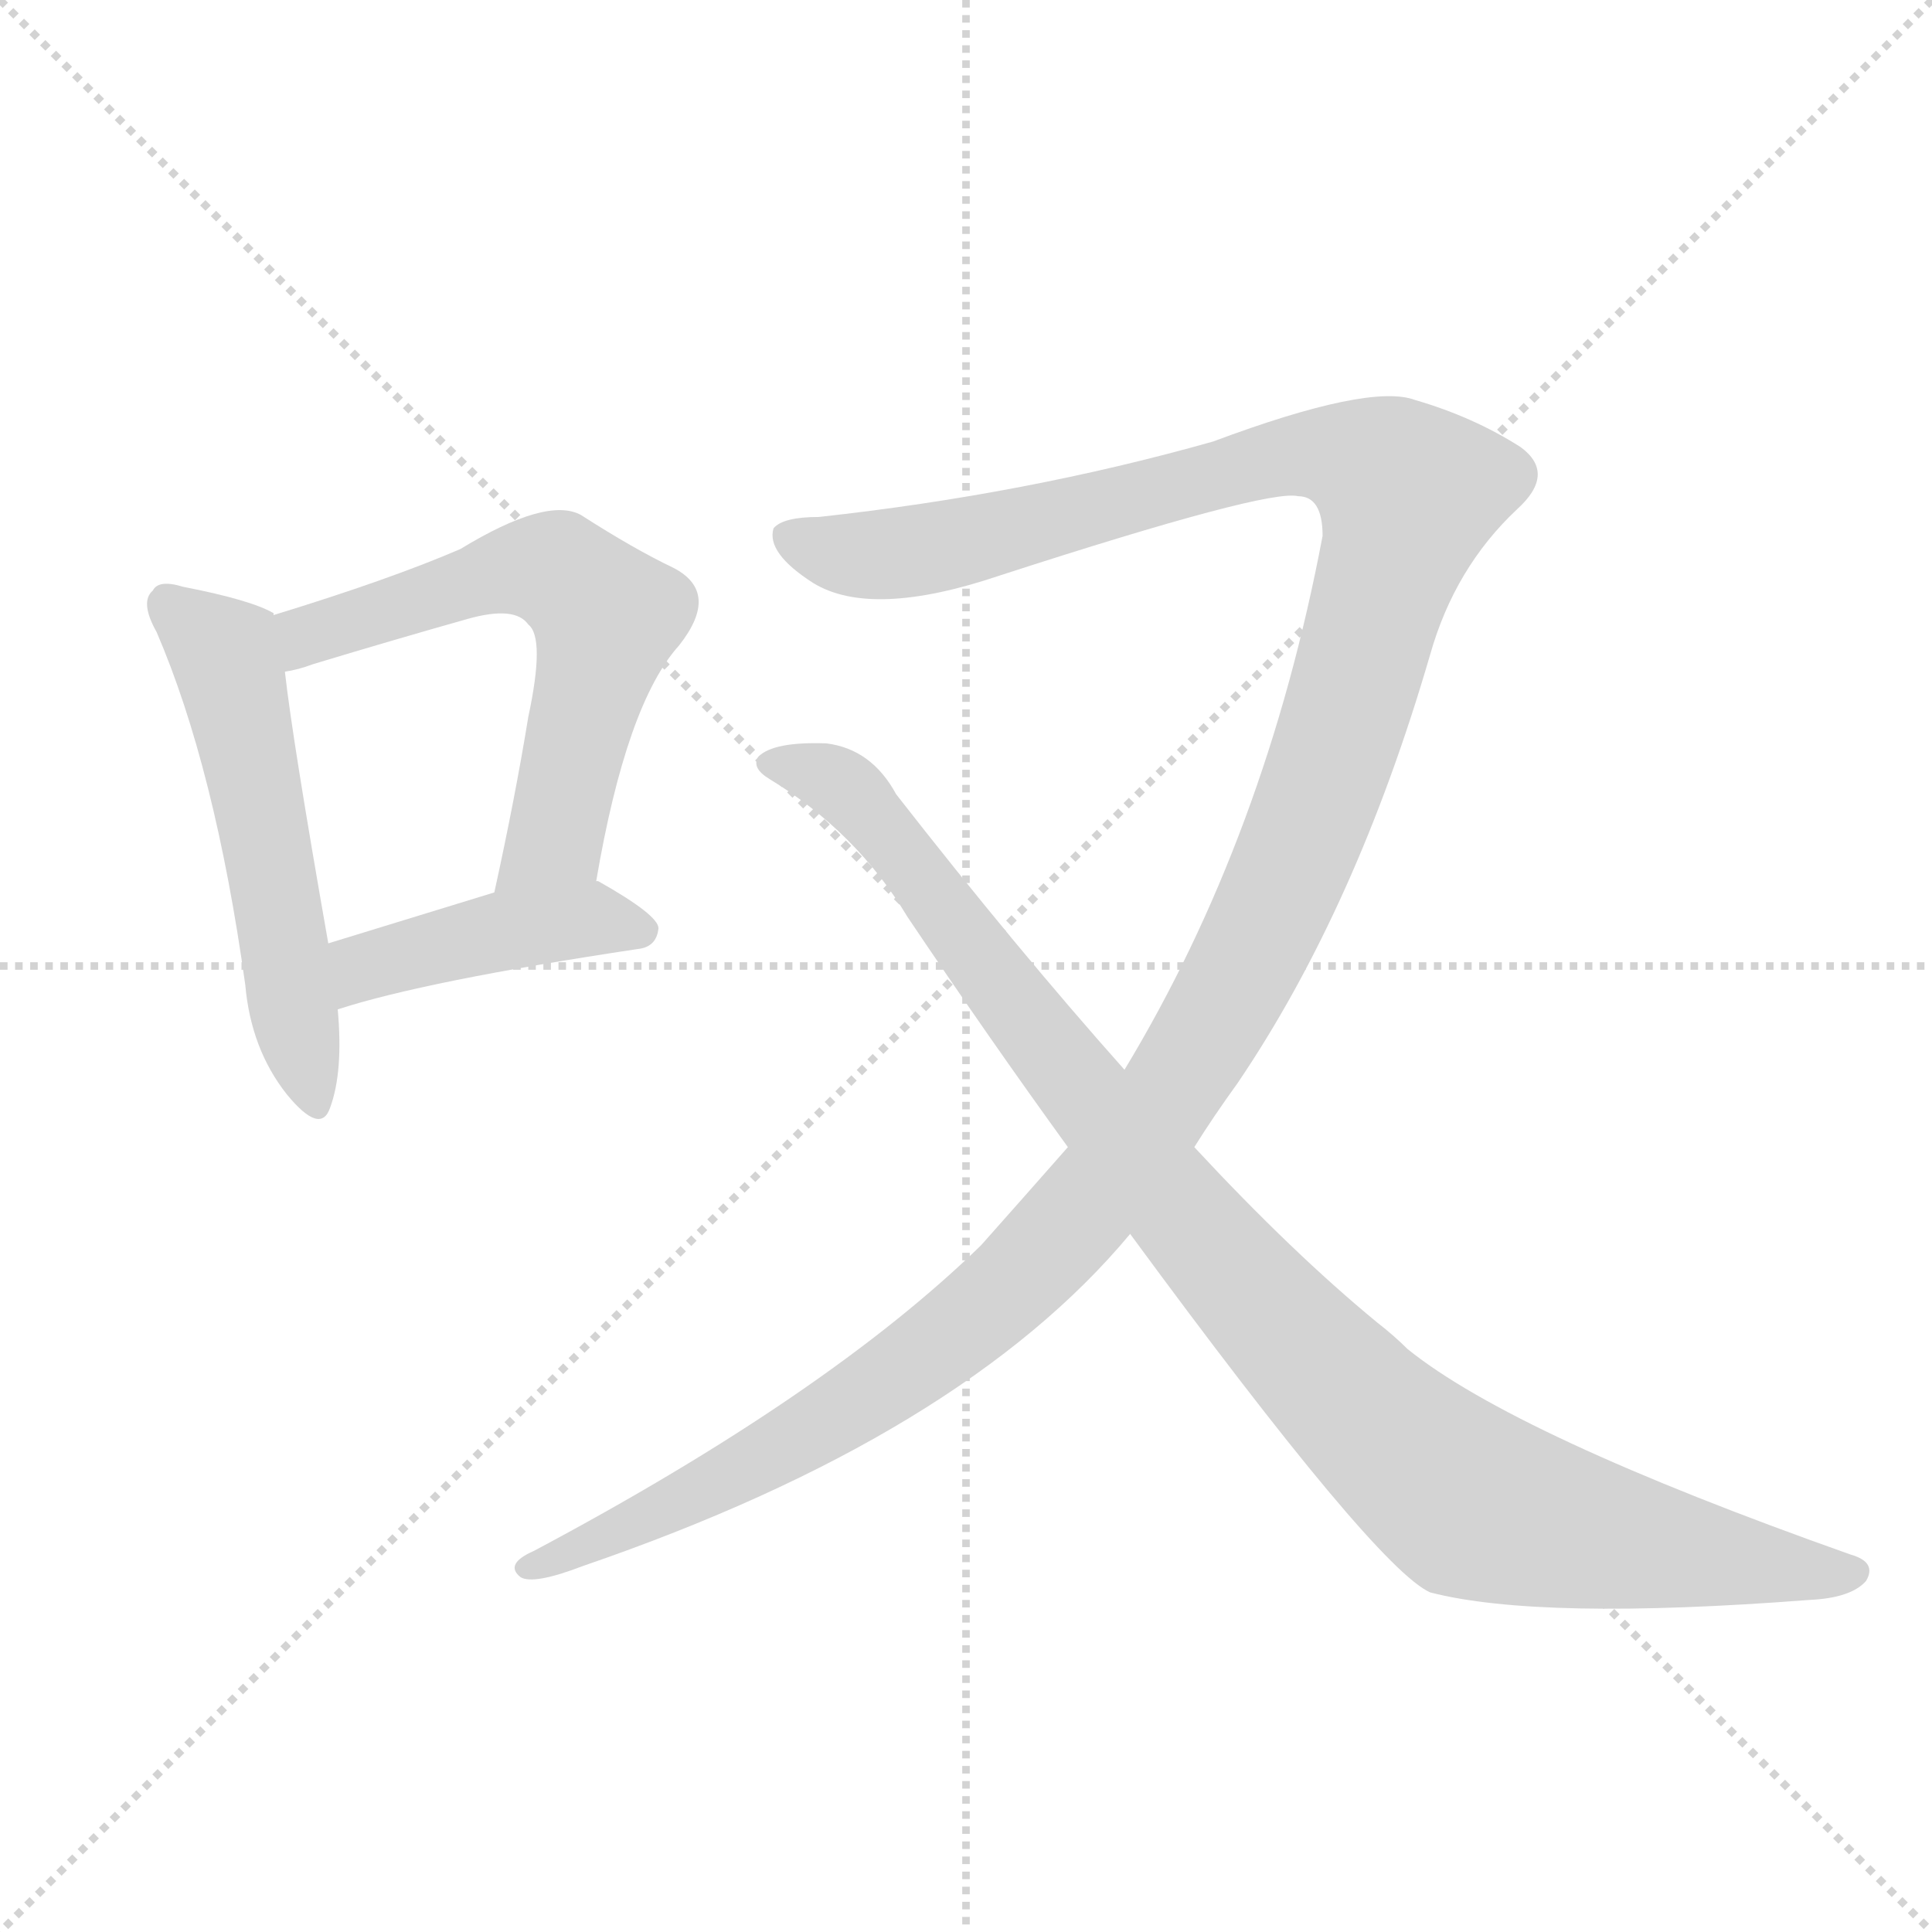
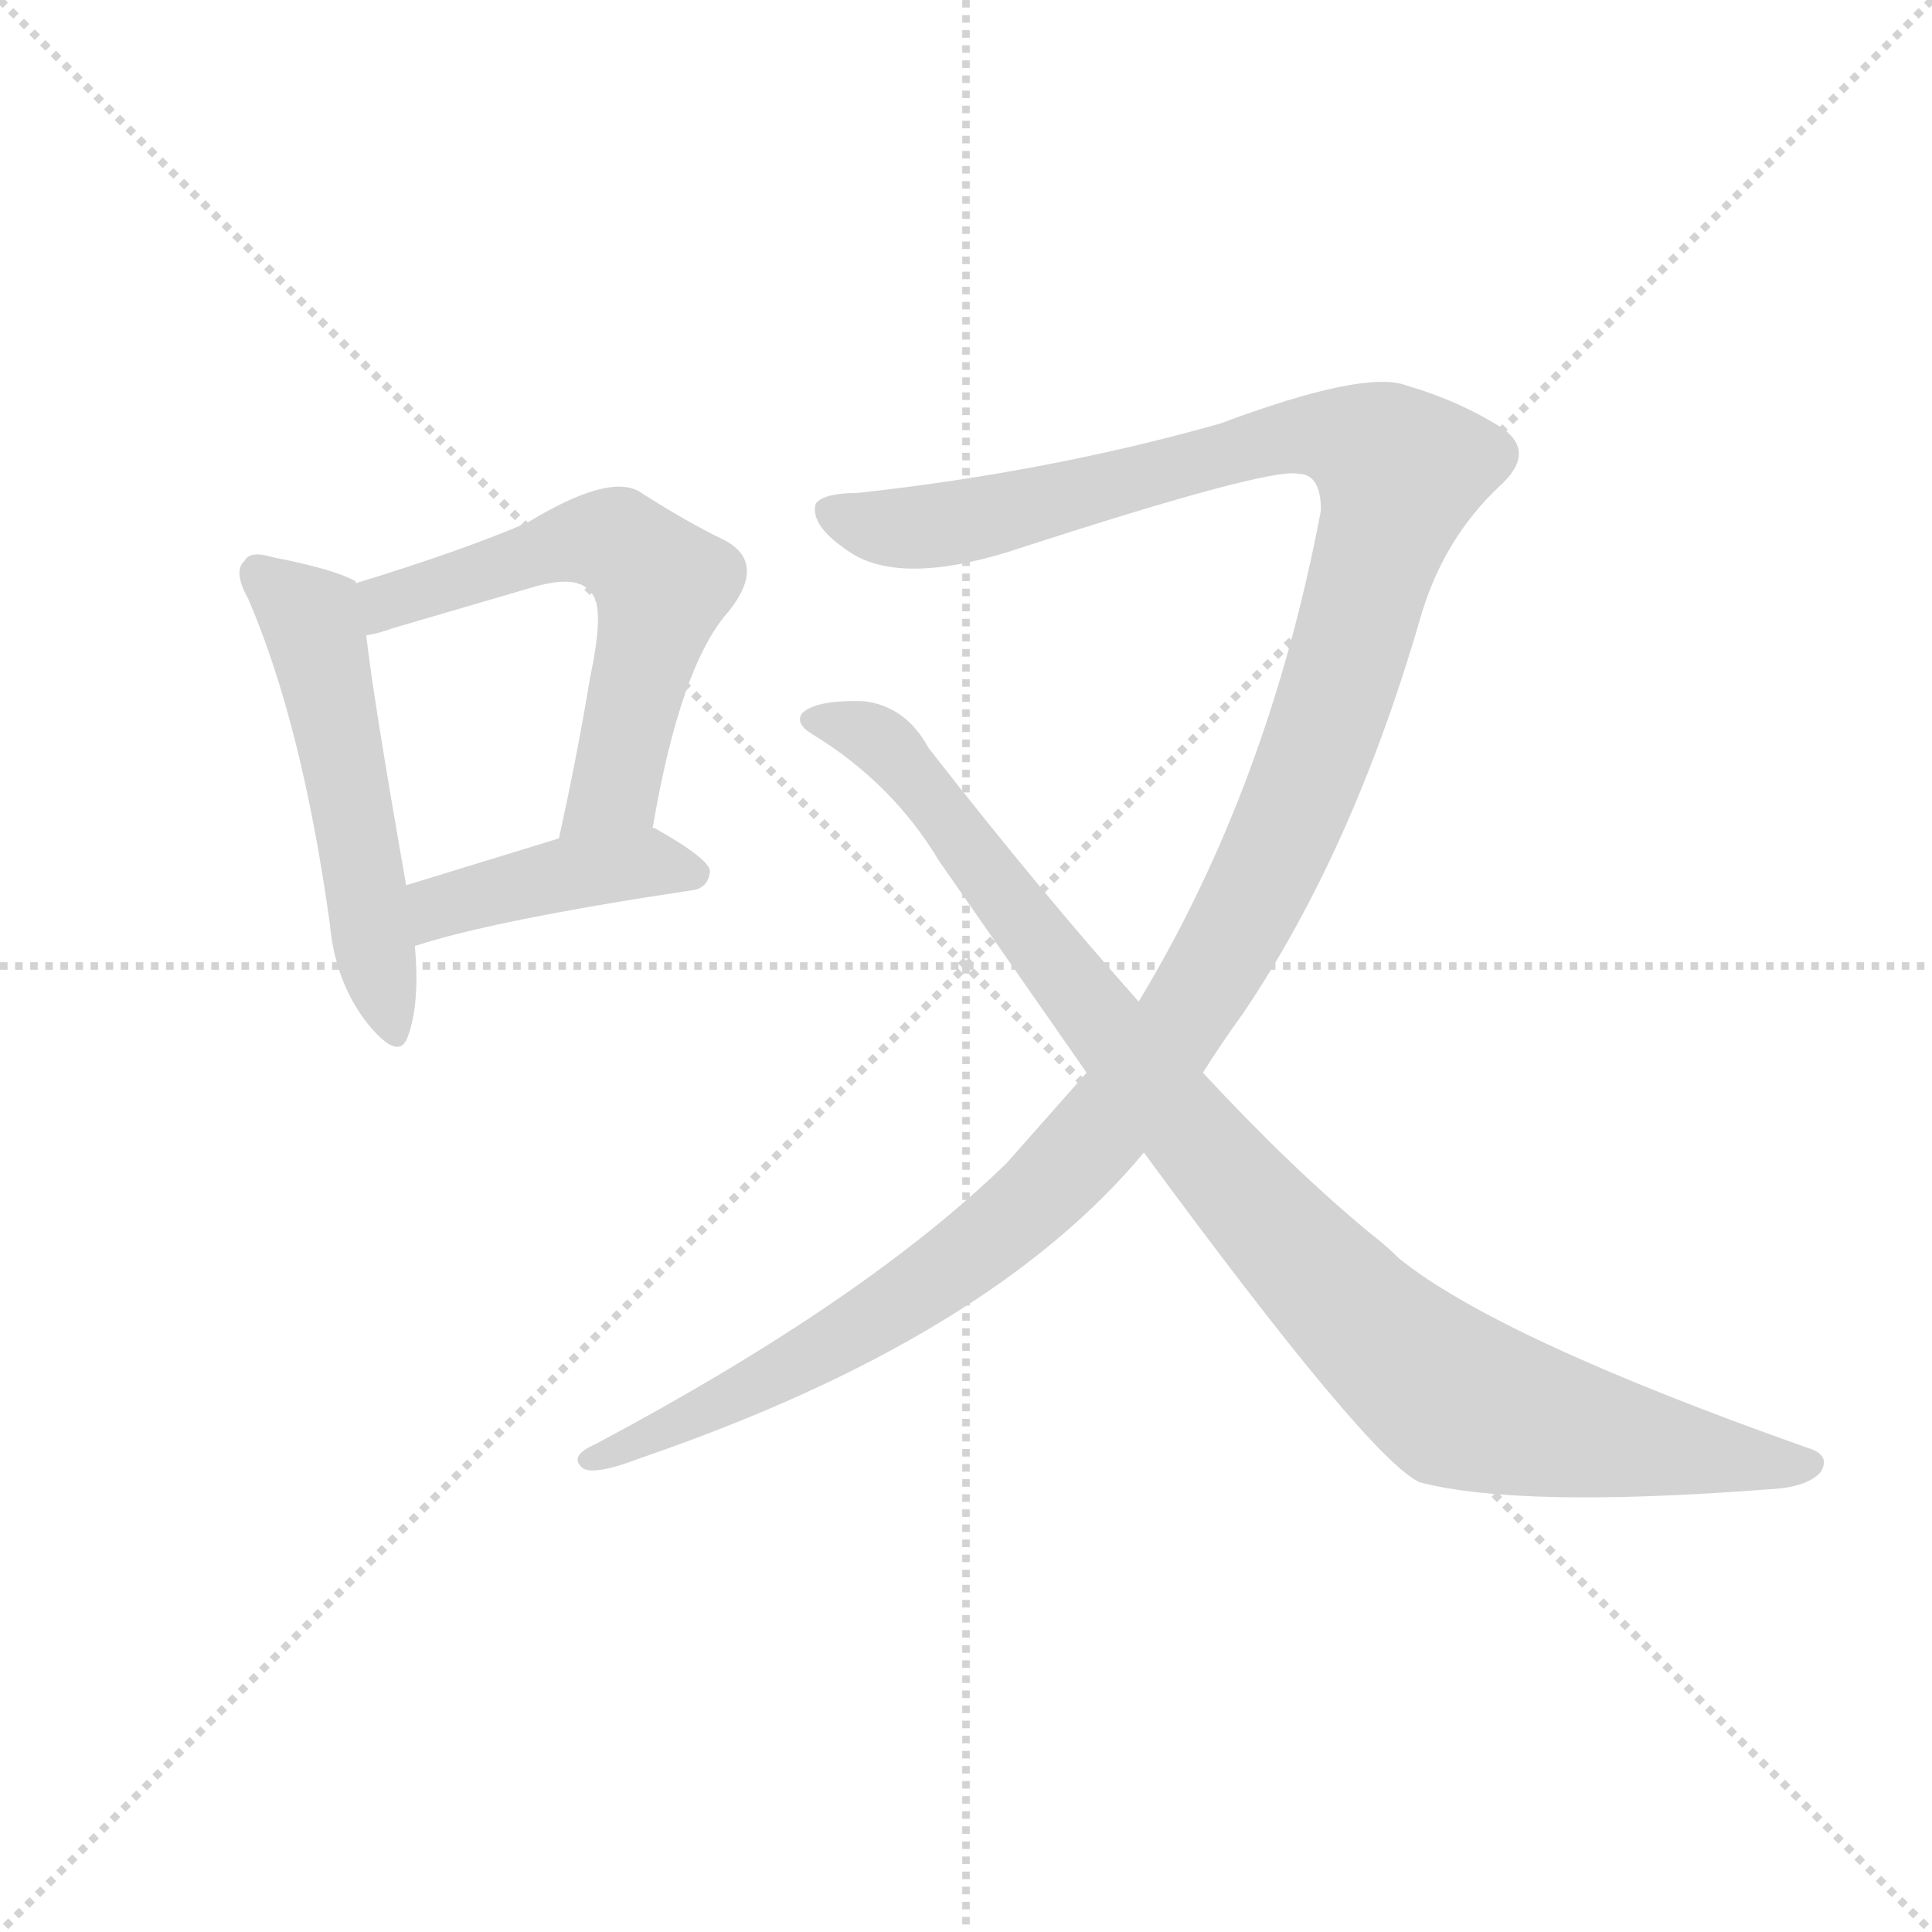
<svg xmlns="http://www.w3.org/2000/svg" version="1.1" viewBox="0 0 1024 1024">
  <g stroke="lightgray" stroke-dasharray="1,1" stroke-width="1" transform="scale(4, 4)">
    <line x1="0" y1="0" x2="256" y2="256" />
    <line x1="256" y1="0" x2="0" y2="256" />
    <line x1="128" y1="0" x2="128" y2="256" />
    <line x1="0" y1="128" x2="256" y2="128" />
  </g>
-   <g transform="scale(1, -1) translate(0, -900)">
+   <g transform="scale(0.92, -0.92) translate(60, -830)">
    <style type="text/css">
      
        @keyframes keyframes0 {
          from {
            stroke: blue;
            stroke-dashoffset: 533;
            stroke-width: 128;
          }
          63% {
            animation-timing-function: step-end;
            stroke: blue;
            stroke-dashoffset: 0;
            stroke-width: 128;
          }
          to {
            stroke: black;
            stroke-width: 1024;
          }
        }
        #make-me-a-hanzi-animation-0 {
          animation: keyframes0 0.684s both;
          animation-delay: 0s;
          animation-timing-function: linear;
        }
      
        @keyframes keyframes1 {
          from {
            stroke: blue;
            stroke-dashoffset: 597;
            stroke-width: 128;
          }
          66% {
            animation-timing-function: step-end;
            stroke: blue;
            stroke-dashoffset: 0;
            stroke-width: 128;
          }
          to {
            stroke: black;
            stroke-width: 1024;
          }
        }
        #make-me-a-hanzi-animation-1 {
          animation: keyframes1 0.736s both;
          animation-delay: 0.684s;
          animation-timing-function: linear;
        }
      
        @keyframes keyframes2 {
          from {
            stroke: blue;
            stroke-dashoffset: 425;
            stroke-width: 128;
          }
          58% {
            animation-timing-function: step-end;
            stroke: blue;
            stroke-dashoffset: 0;
            stroke-width: 128;
          }
          to {
            stroke: black;
            stroke-width: 1024;
          }
        }
        #make-me-a-hanzi-animation-2 {
          animation: keyframes2 0.596s both;
          animation-delay: 1.42s;
          animation-timing-function: linear;
        }
      
        @keyframes keyframes3 {
          from {
            stroke: blue;
            stroke-dashoffset: 1370;
            stroke-width: 128;
          }
          82% {
            animation-timing-function: step-end;
            stroke: blue;
            stroke-dashoffset: 0;
            stroke-width: 128;
          }
          to {
            stroke: black;
            stroke-width: 1024;
          }
        }
        #make-me-a-hanzi-animation-3 {
          animation: keyframes3 1.365s both;
          animation-delay: 2.015s;
          animation-timing-function: linear;
        }
      
        @keyframes keyframes4 {
          from {
            stroke: blue;
            stroke-dashoffset: 1008;
            stroke-width: 128;
          }
          77% {
            animation-timing-function: step-end;
            stroke: blue;
            stroke-dashoffset: 0;
            stroke-width: 128;
          }
          to {
            stroke: black;
            stroke-width: 1024;
          }
        }
        #make-me-a-hanzi-animation-4 {
          animation: keyframes4 1.07s both;
          animation-delay: 3.38s;
          animation-timing-function: linear;
        }
      
    </style>
-     <path d="M 145 574 L 145 575 Q 133 582 97 589 Q 84 593 81 587 Q 74 581 83 565 Q 114 493 130 378 Q 133 344 152 320 Q 170 298 175 313 Q 182 332 179 365 L 174 400 Q 155 508 151 544 L 145 574 Z" fill="lightgray" />
-     <path d="M 316 433 Q 332 527 360 558 Q 382 586 357 599 Q 336 609 308 627 Q 290 637 244 609 Q 207 593 145 574 C 116 565 122 537 151 544 Q 158 545 166 548 Q 209 561 248 572 Q 273 579 280 569 Q 289 562 280 520 Q 273 477 262 427 C 256 398 311 403 316 433 Z" fill="lightgray" />
-     <path d="M 179 365 Q 225 380 338 397 Q 348 398 349 408 Q 349 415 317 433 L 316 433 L 262 427 Q 213 412 174 400 C 145 391 150 356 179 365 Z" fill="lightgray" />
-     <path d="M 633 292 Q 643 308 656 326 Q 719 419 758 553 Q 771 599 804 630 Q 825 649 806 663 Q 781 679 750 688 Q 726 697 643 666 Q 544 638 434 626 Q 415 626 410 620 Q 406 607 431 591 Q 462 572 530 595 Q 672 641 688 637 Q 701 637 701 616 Q 671 457 596 333 L 566 292 Q 544 267 520 240 Q 439 161 283 78 Q 267 71 276 64 Q 283 60 309 70 Q 510 139 599 246 L 633 292 Z" fill="lightgray" />
-     <path d="M 599 246 Q 729 69 758 56 Q 816 41 959 52 Q 981 53 989 62 Q 995 72 981 76 Q 803 139 746 185 Q 739 192 730 199 Q 685 236 633 292 L 596 333 Q 539 397 475 479 Q 462 503 438 506 Q 410 507 402 499 Q 398 493 408 487 Q 454 459 481 414 Q 524 350 566 292 L 599 246 Z" fill="lightgray" />
+     <path d="M 145 494 L 145 495 Q 133 502 97 509 Q 84 513 81 507 Q 74 501 83 485 Q 114 413 130 298 Q 133 264 152 240 Q 170 218 175 233 Q 182 252 179 285 L 174 320 Q 155 428 151 464 L 145 494 Z" fill="lightgray" />
+     <path d="M 316 353 Q 332 447 360 478 Q 382 506 357 519 Q 336 529 308 547 Q 290 557 244 529 Q 207 513 145 494 C 116 485 122 457 151 464 Q 158 465 166 468 L 248 492 Q 273 499 280 489 Q 289 482 280 440 Q 273 397 262 347 C 256 318 311 323 316 353 Z" fill="lightgray" />
+     <path d="M 179 285 Q 225 300 338 317 Q 348 318 349 328 Q 349 335 317 353 L 316 353 L 262 347 L 174 320 C 145 311 150 276 179 285 Z" fill="lightgray" />
+     <path d="M 633 212 Q 643 228 656 246 Q 719 339 758 473 Q 771 519 804 550 Q 825 569 806 583 Q 781 599 750 608 Q 726 617 643 586 Q 544 558 434 546 Q 415 546 410 540 Q 406 527 431 511 Q 462 492 530 515 Q 672 561 688 557 Q 701 557 701 536 Q 671 377 596 253 L 566 212 L 520 160 Q 439 81 283 -2 Q 267 -9 276 -16 Q 283 -20 309 -10 Q 510 59 599 166 L 633 212 Z" fill="lightgray" />
+     <path d="M 599 166 Q 729 -11 758 -24 Q 816 -39 959 -28 Q 981 -27 989 -18 Q 995 -8 981 -4 Q 803 59 746 105 Q 739 112 730 119 Q 685 156 633 212 L 596 253 Q 539 317 475 399 Q 462 423 438 426 Q 410 427 402 419 Q 398 413 408 407 Q 454 379 481 334 L 566 212 L 599 166 Z" fill="lightgray" />
    <clipPath id="make-me-a-hanzi-clip-0">
-       <path d="M 145 574 L 145 575 Q 133 582 97 589 Q 84 593 81 587 Q 74 581 83 565 Q 114 493 130 378 Q 133 344 152 320 Q 170 298 175 313 Q 182 332 179 365 L 174 400 Q 155 508 151 544 L 145 574 Z" />
+       <path d="M 145 494 L 145 495 Q 133 502 97 509 Q 84 513 81 507 Q 74 501 83 485 Q 114 413 130 298 Q 133 264 152 240 Q 170 218 175 233 Q 182 252 179 285 L 174 320 Q 155 428 151 464 L 145 494 Z" />
    </clipPath>
-     <path clip-path="url(#make-me-a-hanzi-clip-0)" d="M 90 579 L 122 545 L 164 319" fill="none" id="make-me-a-hanzi-animation-0" stroke-dasharray="405 810" stroke-linecap="round" />
+     <path clip-path="url(#make-me-a-hanzi-clip-0)" d="M 90 499 L 122 465 L 164 239" fill="none" id="make-me-a-hanzi-animation-0" stroke-dasharray="405 810" stroke-linecap="round" />
    <clipPath id="make-me-a-hanzi-clip-1">
-       <path d="M 316 433 Q 332 527 360 558 Q 382 586 357 599 Q 336 609 308 627 Q 290 637 244 609 Q 207 593 145 574 C 116 565 122 537 151 544 Q 158 545 166 548 Q 209 561 248 572 Q 273 579 280 569 Q 289 562 280 520 Q 273 477 262 427 C 256 398 311 403 316 433 Z" />
+       <path d="M 316 353 Q 332 447 360 478 Q 382 506 357 519 Q 336 529 308 547 Q 290 557 244 529 Q 207 513 145 494 C 116 485 122 457 151 464 Q 158 465 166 468 L 248 492 Q 273 499 280 489 Q 289 482 280 440 Q 273 397 262 347 C 256 318 311 323 316 353 Z" />
    </clipPath>
-     <path clip-path="url(#make-me-a-hanzi-clip-1)" d="M 157 553 L 163 564 L 262 597 L 291 599 L 312 584 L 322 573 L 293 454 L 268 434" fill="none" id="make-me-a-hanzi-animation-1" stroke-dasharray="469 938" stroke-linecap="round" />
+     <path clip-path="url(#make-me-a-hanzi-clip-1)" d="M 157 473 L 163 484 L 262 517 L 291 519 L 312 504 L 322 493 L 293 374 L 268 354" fill="none" id="make-me-a-hanzi-animation-1" stroke-dasharray="469 938" stroke-linecap="round" />
    <clipPath id="make-me-a-hanzi-clip-2">
-       <path d="M 179 365 Q 225 380 338 397 Q 348 398 349 408 Q 349 415 317 433 L 316 433 L 262 427 Q 213 412 174 400 C 145 391 150 356 179 365 Z" />
+       <path d="M 179 285 Q 225 300 338 317 Q 348 318 349 328 Q 349 335 317 353 L 316 353 L 262 347 L 174 320 C 145 311 150 276 179 285 Z" />
    </clipPath>
-     <path clip-path="url(#make-me-a-hanzi-clip-2)" d="M 182 371 L 199 389 L 260 406 L 311 413 L 340 406" fill="none" id="make-me-a-hanzi-animation-2" stroke-dasharray="297 594" stroke-linecap="round" />
+     <path clip-path="url(#make-me-a-hanzi-clip-2)" d="M 182 291 L 199 309 L 260 326 L 311 333 L 340 326" fill="none" id="make-me-a-hanzi-animation-2" stroke-dasharray="297 594" stroke-linecap="round" />
    <clipPath id="make-me-a-hanzi-clip-3">
-       <path d="M 633 292 Q 643 308 656 326 Q 719 419 758 553 Q 771 599 804 630 Q 825 649 806 663 Q 781 679 750 688 Q 726 697 643 666 Q 544 638 434 626 Q 415 626 410 620 Q 406 607 431 591 Q 462 572 530 595 Q 672 641 688 637 Q 701 637 701 616 Q 671 457 596 333 L 566 292 Q 544 267 520 240 Q 439 161 283 78 Q 267 71 276 64 Q 283 60 309 70 Q 510 139 599 246 L 633 292 Z" />
+       <path d="M 633 212 Q 643 228 656 246 Q 719 339 758 473 Q 771 519 804 550 Q 825 569 806 583 Q 781 599 750 608 Q 726 617 643 586 Q 544 558 434 546 Q 415 546 410 540 Q 406 527 431 511 Q 462 492 530 515 Q 672 561 688 557 Q 701 557 701 536 Q 671 377 596 253 L 566 212 L 520 160 Q 439 81 283 -2 Q 267 -9 276 -16 Q 283 -20 309 -10 Q 510 59 599 166 L 633 212 Z" />
    </clipPath>
-     <path clip-path="url(#make-me-a-hanzi-clip-3)" d="M 418 616 L 434 608 L 483 607 L 681 659 L 717 657 L 746 638 L 719 538 L 682 435 L 637 347 L 581 268 L 531 214 L 451 155 L 364 107 L 281 70" fill="none" id="make-me-a-hanzi-animation-3" stroke-dasharray="1242 2484" stroke-linecap="round" />
+     <path clip-path="url(#make-me-a-hanzi-clip-3)" d="M 418 536 L 434 528 L 483 527 L 681 579 L 717 577 L 746 558 L 719 458 L 682 355 L 637 267 L 573 178 L 511 117 L 451 75 L 364 27 L 281 -10" fill="none" id="make-me-a-hanzi-animation-3" stroke-dasharray="1242 2484" stroke-linecap="round" />
    <clipPath id="make-me-a-hanzi-clip-4">
-       <path d="M 599 246 Q 729 69 758 56 Q 816 41 959 52 Q 981 53 989 62 Q 995 72 981 76 Q 803 139 746 185 Q 739 192 730 199 Q 685 236 633 292 L 596 333 Q 539 397 475 479 Q 462 503 438 506 Q 410 507 402 499 Q 398 493 408 487 Q 454 459 481 414 Q 524 350 566 292 L 599 246 Z" />
+       <path d="M 599 166 Q 729 -11 758 -24 Q 816 -39 959 -28 Q 981 -27 989 -18 Q 995 -8 981 -4 Q 803 59 746 105 Q 739 112 730 119 Q 685 156 633 212 L 596 253 Q 539 317 475 399 Q 462 423 438 426 Q 410 427 402 419 Q 398 413 408 407 Q 454 379 481 334 L 566 212 L 599 166 Z" />
    </clipPath>
-     <path clip-path="url(#make-me-a-hanzi-clip-4)" d="M 409 495 L 430 492 L 456 475 L 646 232 L 719 154 L 772 109 L 853 84 L 982 67" fill="none" id="make-me-a-hanzi-animation-4" stroke-dasharray="880 1760" stroke-linecap="round" />
+     <path clip-path="url(#make-me-a-hanzi-clip-4)" d="M 409 415 L 430 412 L 456 395 L 646 152 L 719 74 L 772 29 L 853 4 L 982 -13" fill="none" id="make-me-a-hanzi-animation-4" stroke-dasharray="880 1760" stroke-linecap="round" />
  </g>
</svg>
